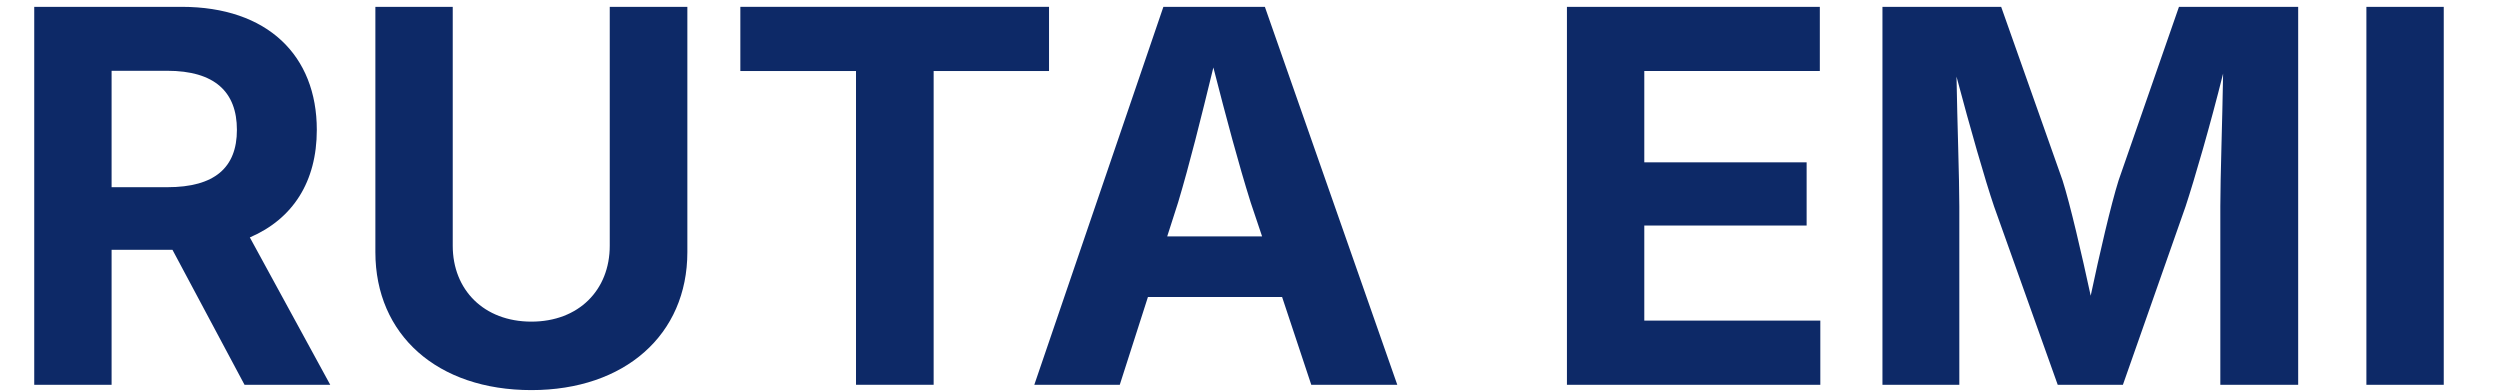
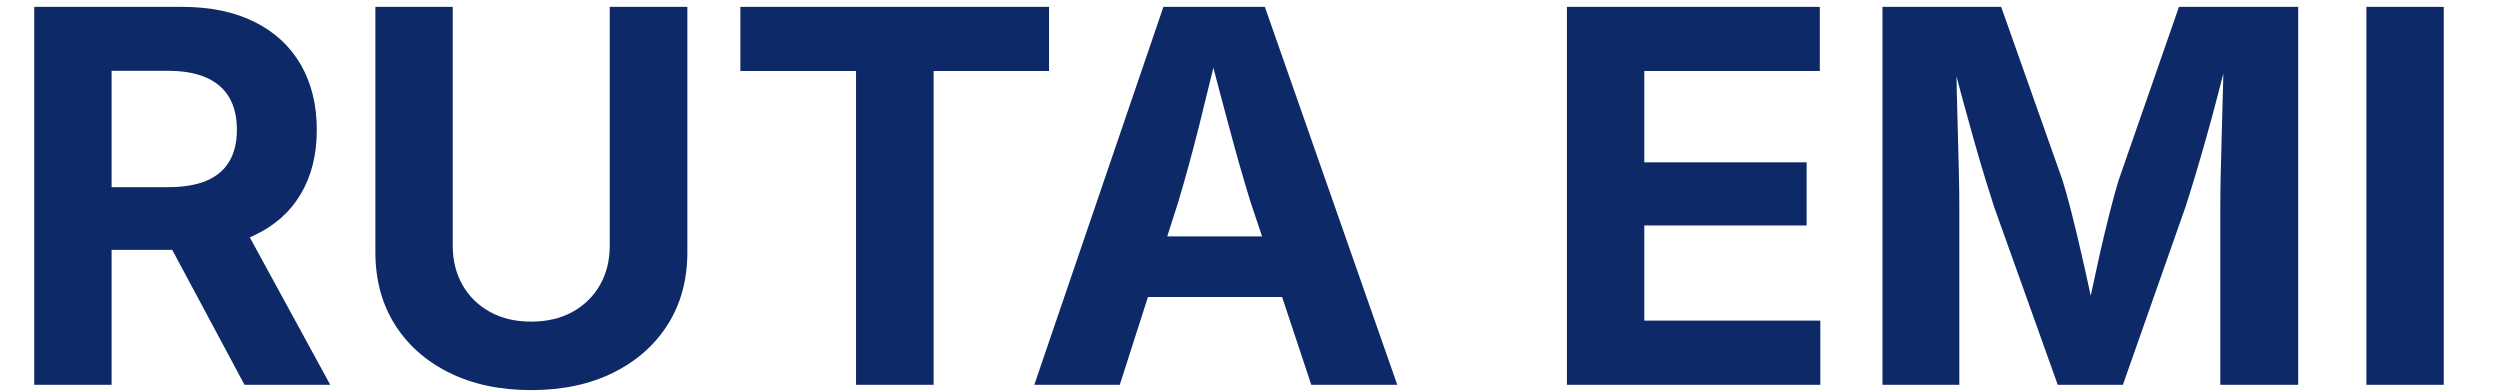
- <svg xmlns="http://www.w3.org/2000/svg" viewBox="0 -4 1432 224.4">
-   <defs>
-     <style>
-       .cls-2 {
-         letter-spacing: -.09em;
-       }
- 
-       .cls-3 {
-         font-family: Inter-Bold, Inter;
-         font-size: 297.54px;
-         font-variation-settings: 'opsz' 14, 'wght' 700;
-         font-weight: 700;
-         fill: #0d2967;
-       }
-     </style>
-   </defs>
-   <text class="cls-3" transform="translate(0 216.4)">
-     <tspan x="0" y="0">RU</tspan>
-     <tspan class="cls-2" x="413.18" y="0">T</tspan>
-     <tspan x="585.33" y="0">A EMI</tspan>
-   </text>
+ <svg xmlns="http://www.w3.org/2000/svg" viewBox="0 -4 1432 224.4" role="img" aria-label="Ruta EMI">
+   <path fill="#0d2967" transform="translate(0 216.4)" d="M63.92 0L19.61 0L19.61-216.47L104.02-216.47Q128.72-216.47 146.01-207.75Q163.30-199.04 172.38-183.20Q181.46-167.37 181.46-146.01Q181.46-124.65 172.23-109.18Q163.01-93.71 145.57-85.57Q144.27-84.99 143.10-84.41L189.16 0L140.05 0L98.65-77.29L63.92-77.29L63.92 0M63.92-179.86L63.92-113.18L95.89-113.18Q109.54-113.18 118.26-116.88Q126.98-120.59 131.34-127.92Q135.69-135.26 135.69-146.01Q135.69-157.05 131.34-164.53Q126.98-172.02 118.19-175.94Q109.40-179.86 95.74-179.86M304.22 3.05Q277.49 3.05 257.37-6.90Q237.25-16.85 226.13-34.58Q215.02-52.30 215.02-75.98L215.02-216.47L259.33-216.47L259.33-79.62Q259.33-66.98 264.92-57.17Q270.52-47.36 280.61-41.77Q290.71-36.18 304.22-36.18Q317.88-36.18 327.98-41.77Q338.07-47.36 343.67-57.17Q349.26-66.98 349.26-79.62L349.26-216.47L393.72-216.47L393.72-75.98Q393.72-52.30 382.53-34.58Q371.34-16.85 351.22-6.90Q331.10 3.05 304.22 3.05M490.33-179.72L424.08-179.72L424.08-216.47L600.89-216.47L600.89-179.72L534.78-179.72L534.78 0L490.33 0M641.41 0L592.45 0L666.40-216.47L724.51-216.47L800.35 0L751.10 0L734.39-50.27L657.54-50.27L641.41 0M668.58-84.99L722.91-84.99L716.38-104.46Q710.13-124.65 703.74-148.77Q699.52-164.32 695.02-181.60Q690.66-164.02 686.88-148.48Q680.78-124.22 674.82-104.46M1042.68 0L897.54 0L897.54-216.47L1042.39-216.47L1042.39-179.72L941.85-179.72L941.85-127.41L1034.84-127.41L1034.84-91.24L941.85-91.24L941.85-36.76L1042.68-36.76M1122.30 0L1078.28 0L1078.28-216.47L1146.27-216.47L1181.43-117.10Q1183.61-110.12 1186.44-99.08Q1189.27-88.04 1192.18-75.26Q1195.08-62.76 1197.55-50.99Q1200.02-62.62 1202.78-74.97Q1205.69-87.75 1208.52-98.94Q1211.36-110.12 1213.53-117.10L1248.11-216.47L1316.40-216.47L1316.40 0L1271.79 0L1271.79-101.99Q1271.79-109.11 1272.01-119.71Q1272.23-130.32 1272.59-142.60Q1272.96-154.87 1273.25-167.37Q1273.39-172.89 1273.54-178.26Q1271.94-172.16 1270.34-165.91Q1267-152.98 1263.58-140.92Q1260.17-128.87 1257.12-118.77Q1254.07-108.67 1251.89-101.99L1216 0L1178.67 0L1142.20-101.99Q1140.02-108.67 1136.97-118.62Q1133.92-128.58 1130.51-140.63Q1127.09-152.69 1123.60-165.62Q1122.15-171.14 1120.70-176.66Q1120.70-172.45 1120.84-167.95Q1121.13-155.60 1121.50-143.18Q1121.86-130.75 1122.08-120.08Q1122.30-109.40 1122.30-101.99M1355.48-216.47L1399.79-216.47L1399.79 0L1355.48 0" />
</svg>
